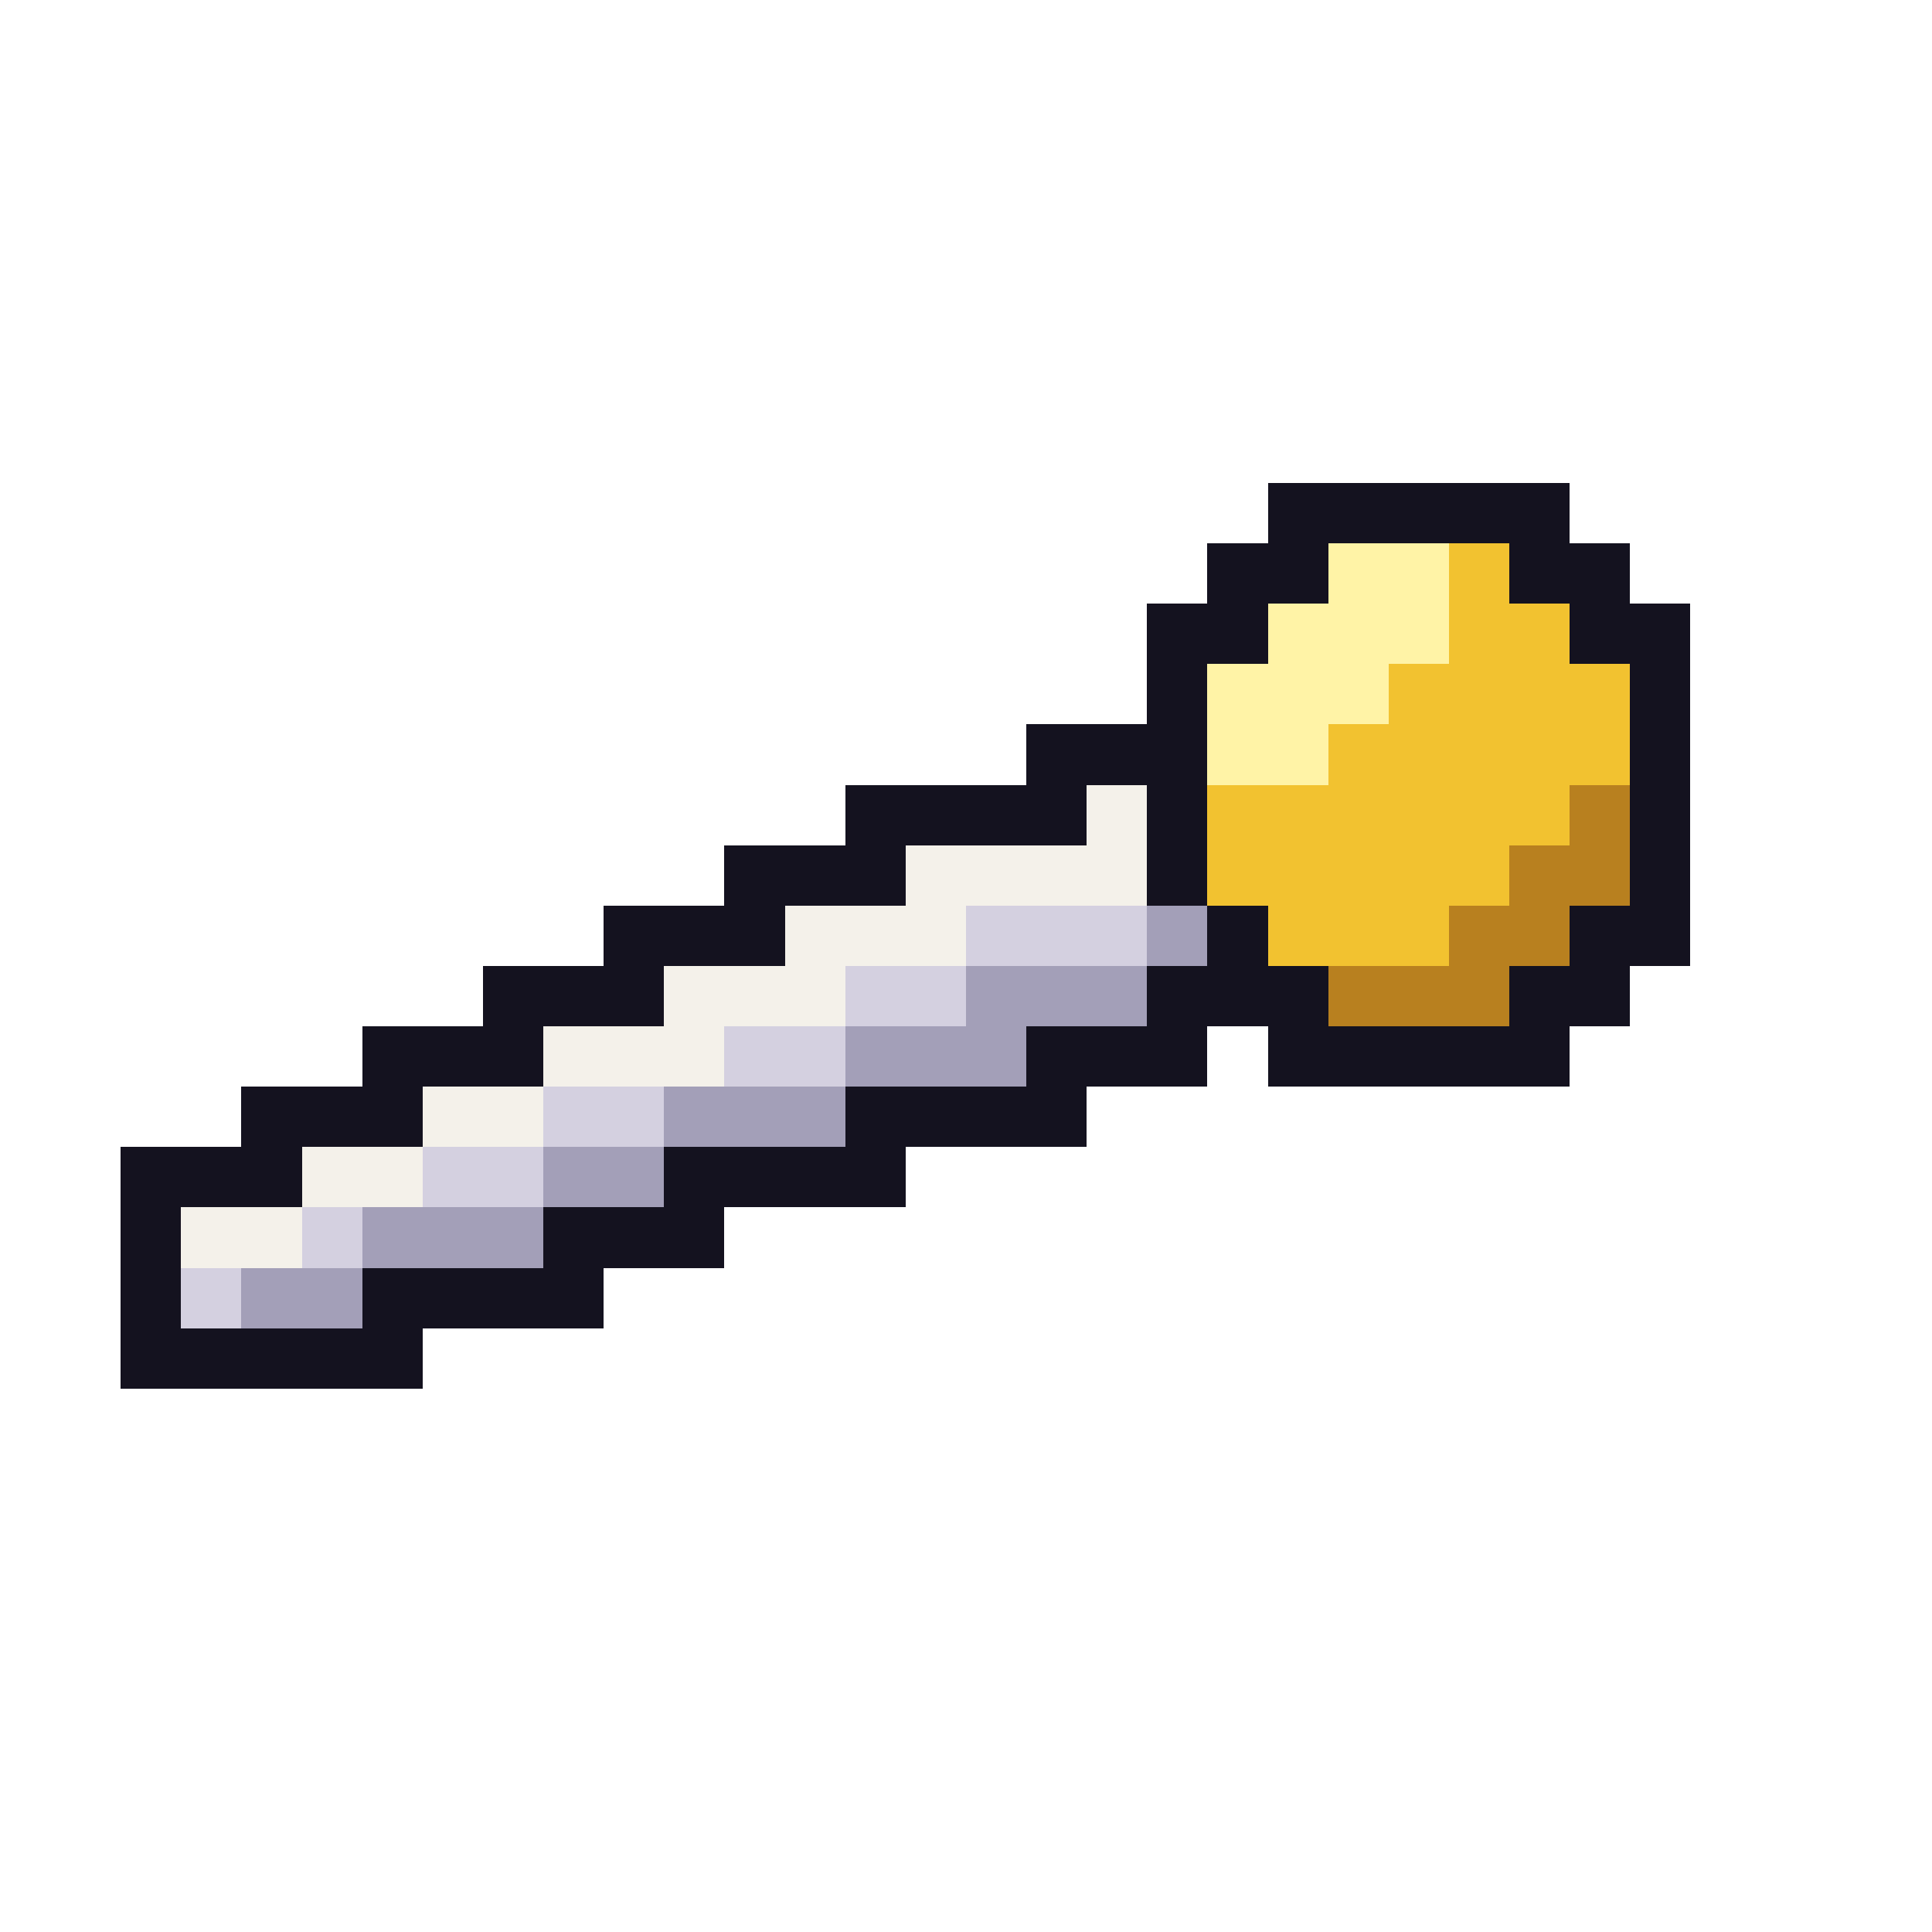
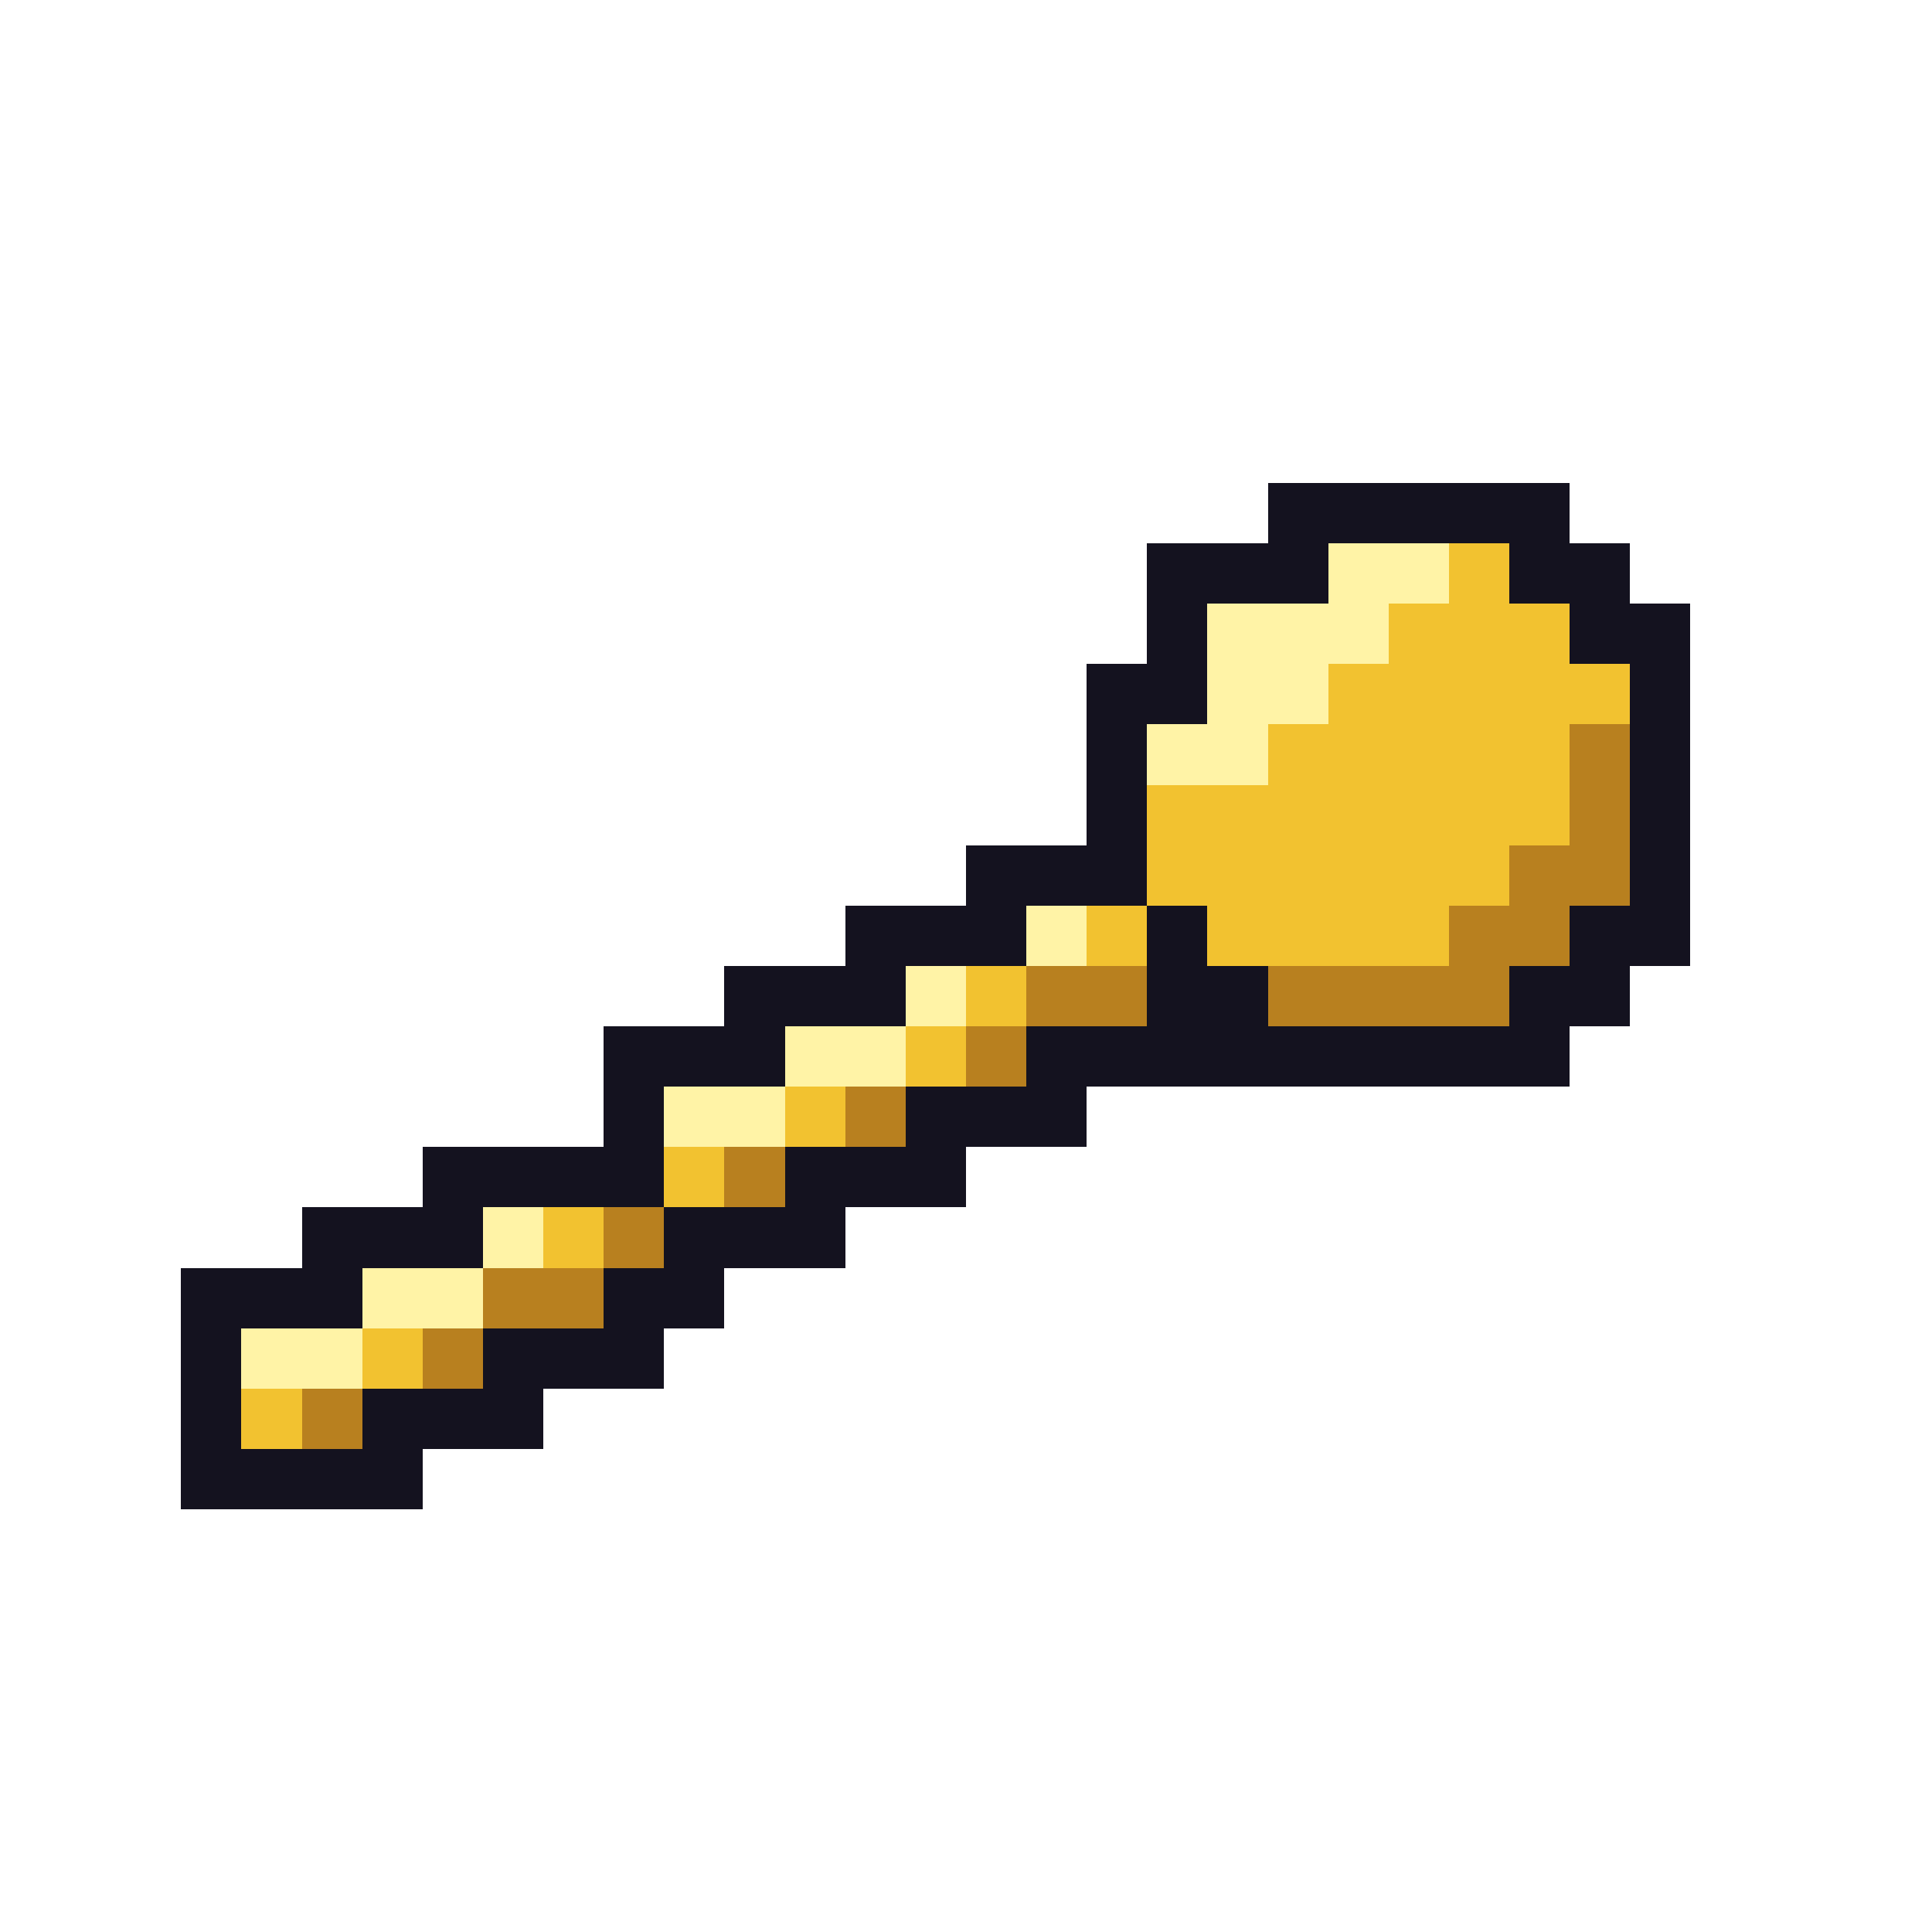
<svg xmlns="http://www.w3.org/2000/svg" width="32" height="32" viewBox="0 0 32 32" shape-rendering="crispEdges">
  <rect x="21" y="8" width="5" height="1" fill="#14121f" />
-   <rect x="20" y="9" width="2" height="1" fill="#14121f" />
+   <rect x="19" y="9" width="3" height="1" fill="#14121f" />
  <rect x="22" y="9" width="2" height="1" fill="#fff3a6" />
  <rect x="24" y="9" width="1" height="1" fill="#f2c230" />
  <rect x="25" y="9" width="2" height="1" fill="#14121f" />
-   <rect x="19" y="10" width="2" height="1" fill="#14121f" />
-   <rect x="21" y="10" width="3" height="1" fill="#fff3a6" />
-   <rect x="24" y="10" width="2" height="1" fill="#f2c230" />
+   <rect x="19" y="10" width="1" height="1" fill="#14121f" />
+   <rect x="20" y="10" width="3" height="1" fill="#fff3a6" />
+   <rect x="23" y="10" width="3" height="1" fill="#f2c230" />
  <rect x="26" y="10" width="2" height="1" fill="#14121f" />
-   <rect x="19" y="11" width="1" height="1" fill="#14121f" />
-   <rect x="20" y="11" width="3" height="1" fill="#fff3a6" />
-   <rect x="23" y="11" width="4" height="1" fill="#f2c230" />
+   <rect x="18" y="11" width="2" height="1" fill="#14121f" />
+   <rect x="20" y="11" width="2" height="1" fill="#fff3a6" />
+   <rect x="22" y="11" width="5" height="1" fill="#f2c230" />
  <rect x="27" y="11" width="1" height="1" fill="#14121f" />
-   <rect x="17" y="12" width="3" height="1" fill="#14121f" />
-   <rect x="20" y="12" width="2" height="1" fill="#fff3a6" />
-   <rect x="22" y="12" width="5" height="1" fill="#f2c230" />
+   <rect x="18" y="12" width="1" height="1" fill="#14121f" />
+   <rect x="19" y="12" width="2" height="1" fill="#fff3a6" />
+   <rect x="21" y="12" width="5" height="1" fill="#f2c230" />
+   <rect x="26" y="12" width="1" height="1" fill="#b8801f" />
  <rect x="27" y="12" width="1" height="1" fill="#14121f" />
-   <rect x="14" y="13" width="4" height="1" fill="#14121f" />
-   <rect x="18" y="13" width="1" height="1" fill="#f4f1ea" />
-   <rect x="19" y="13" width="1" height="1" fill="#14121f" />
-   <rect x="20" y="13" width="6" height="1" fill="#f2c230" />
+   <rect x="18" y="13" width="1" height="1" fill="#14121f" />
+   <rect x="19" y="13" width="7" height="1" fill="#f2c230" />
  <rect x="26" y="13" width="1" height="1" fill="#b8801f" />
  <rect x="27" y="13" width="1" height="1" fill="#14121f" />
-   <rect x="12" y="14" width="3" height="1" fill="#14121f" />
-   <rect x="15" y="14" width="4" height="1" fill="#f4f1ea" />
-   <rect x="19" y="14" width="1" height="1" fill="#14121f" />
-   <rect x="20" y="14" width="5" height="1" fill="#f2c230" />
+   <rect x="16" y="14" width="3" height="1" fill="#14121f" />
+   <rect x="19" y="14" width="6" height="1" fill="#f2c230" />
  <rect x="25" y="14" width="2" height="1" fill="#b8801f" />
  <rect x="27" y="14" width="1" height="1" fill="#14121f" />
-   <rect x="10" y="15" width="3" height="1" fill="#14121f" />
-   <rect x="13" y="15" width="3" height="1" fill="#f4f1ea" />
-   <rect x="16" y="15" width="3" height="1" fill="#d4d0e0" />
-   <rect x="19" y="15" width="1" height="1" fill="#a39fb8" />
-   <rect x="20" y="15" width="1" height="1" fill="#14121f" />
-   <rect x="21" y="15" width="3" height="1" fill="#f2c230" />
+   <rect x="14" y="15" width="3" height="1" fill="#14121f" />
+   <rect x="17" y="15" width="1" height="1" fill="#fff3a6" />
+   <rect x="18" y="15" width="1" height="1" fill="#f2c230" />
+   <rect x="19" y="15" width="1" height="1" fill="#14121f" />
+   <rect x="20" y="15" width="4" height="1" fill="#f2c230" />
  <rect x="24" y="15" width="2" height="1" fill="#b8801f" />
  <rect x="26" y="15" width="2" height="1" fill="#14121f" />
-   <rect x="8" y="16" width="3" height="1" fill="#14121f" />
-   <rect x="11" y="16" width="3" height="1" fill="#f4f1ea" />
-   <rect x="14" y="16" width="2" height="1" fill="#d4d0e0" />
-   <rect x="16" y="16" width="3" height="1" fill="#a39fb8" />
-   <rect x="19" y="16" width="3" height="1" fill="#14121f" />
-   <rect x="22" y="16" width="3" height="1" fill="#b8801f" />
+   <rect x="12" y="16" width="3" height="1" fill="#14121f" />
+   <rect x="15" y="16" width="1" height="1" fill="#fff3a6" />
+   <rect x="16" y="16" width="1" height="1" fill="#f2c230" />
+   <rect x="17" y="16" width="2" height="1" fill="#b8801f" />
+   <rect x="19" y="16" width="2" height="1" fill="#14121f" />
+   <rect x="21" y="16" width="4" height="1" fill="#b8801f" />
  <rect x="25" y="16" width="2" height="1" fill="#14121f" />
-   <rect x="6" y="17" width="3" height="1" fill="#14121f" />
-   <rect x="9" y="17" width="3" height="1" fill="#f4f1ea" />
-   <rect x="12" y="17" width="2" height="1" fill="#d4d0e0" />
-   <rect x="14" y="17" width="3" height="1" fill="#a39fb8" />
-   <rect x="17" y="17" width="3" height="1" fill="#14121f" />
-   <rect x="21" y="17" width="5" height="1" fill="#14121f" />
-   <rect x="4" y="18" width="3" height="1" fill="#14121f" />
-   <rect x="7" y="18" width="2" height="1" fill="#f4f1ea" />
-   <rect x="9" y="18" width="2" height="1" fill="#d4d0e0" />
-   <rect x="11" y="18" width="3" height="1" fill="#a39fb8" />
-   <rect x="14" y="18" width="4" height="1" fill="#14121f" />
-   <rect x="2" y="19" width="3" height="1" fill="#14121f" />
-   <rect x="5" y="19" width="2" height="1" fill="#f4f1ea" />
-   <rect x="7" y="19" width="2" height="1" fill="#d4d0e0" />
-   <rect x="9" y="19" width="2" height="1" fill="#a39fb8" />
-   <rect x="11" y="19" width="4" height="1" fill="#14121f" />
-   <rect x="2" y="20" width="1" height="1" fill="#14121f" />
-   <rect x="3" y="20" width="2" height="1" fill="#f4f1ea" />
-   <rect x="5" y="20" width="1" height="1" fill="#d4d0e0" />
-   <rect x="6" y="20" width="3" height="1" fill="#a39fb8" />
-   <rect x="9" y="20" width="3" height="1" fill="#14121f" />
-   <rect x="2" y="21" width="1" height="1" fill="#14121f" />
-   <rect x="3" y="21" width="1" height="1" fill="#d4d0e0" />
-   <rect x="4" y="21" width="2" height="1" fill="#a39fb8" />
-   <rect x="6" y="21" width="4" height="1" fill="#14121f" />
-   <rect x="2" y="22" width="5" height="1" fill="#14121f" />
+   <rect x="10" y="17" width="3" height="1" fill="#14121f" />
+   <rect x="13" y="17" width="2" height="1" fill="#fff3a6" />
+   <rect x="15" y="17" width="1" height="1" fill="#f2c230" />
+   <rect x="16" y="17" width="1" height="1" fill="#b8801f" />
+   <rect x="17" y="17" width="9" height="1" fill="#14121f" />
+   <rect x="10" y="18" width="1" height="1" fill="#14121f" />
+   <rect x="11" y="18" width="2" height="1" fill="#fff3a6" />
+   <rect x="13" y="18" width="1" height="1" fill="#f2c230" />
+   <rect x="14" y="18" width="1" height="1" fill="#b8801f" />
+   <rect x="15" y="18" width="3" height="1" fill="#14121f" />
+   <rect x="7" y="19" width="4" height="1" fill="#14121f" />
+   <rect x="11" y="19" width="1" height="1" fill="#f2c230" />
+   <rect x="12" y="19" width="1" height="1" fill="#b8801f" />
+   <rect x="13" y="19" width="3" height="1" fill="#14121f" />
+   <rect x="5" y="20" width="3" height="1" fill="#14121f" />
+   <rect x="8" y="20" width="1" height="1" fill="#fff3a6" />
+   <rect x="9" y="20" width="1" height="1" fill="#f2c230" />
+   <rect x="10" y="20" width="1" height="1" fill="#b8801f" />
+   <rect x="11" y="20" width="3" height="1" fill="#14121f" />
+   <rect x="3" y="21" width="3" height="1" fill="#14121f" />
+   <rect x="6" y="21" width="2" height="1" fill="#fff3a6" />
+   <rect x="8" y="21" width="2" height="1" fill="#b8801f" />
+   <rect x="10" y="21" width="2" height="1" fill="#14121f" />
+   <rect x="3" y="22" width="1" height="1" fill="#14121f" />
+   <rect x="4" y="22" width="2" height="1" fill="#fff3a6" />
+   <rect x="6" y="22" width="1" height="1" fill="#f2c230" />
+   <rect x="7" y="22" width="1" height="1" fill="#b8801f" />
+   <rect x="8" y="22" width="3" height="1" fill="#14121f" />
+   <rect x="3" y="23" width="1" height="1" fill="#14121f" />
+   <rect x="4" y="23" width="1" height="1" fill="#f2c230" />
+   <rect x="5" y="23" width="1" height="1" fill="#b8801f" />
+   <rect x="6" y="23" width="3" height="1" fill="#14121f" />
+   <rect x="3" y="24" width="4" height="1" fill="#14121f" />
</svg>
